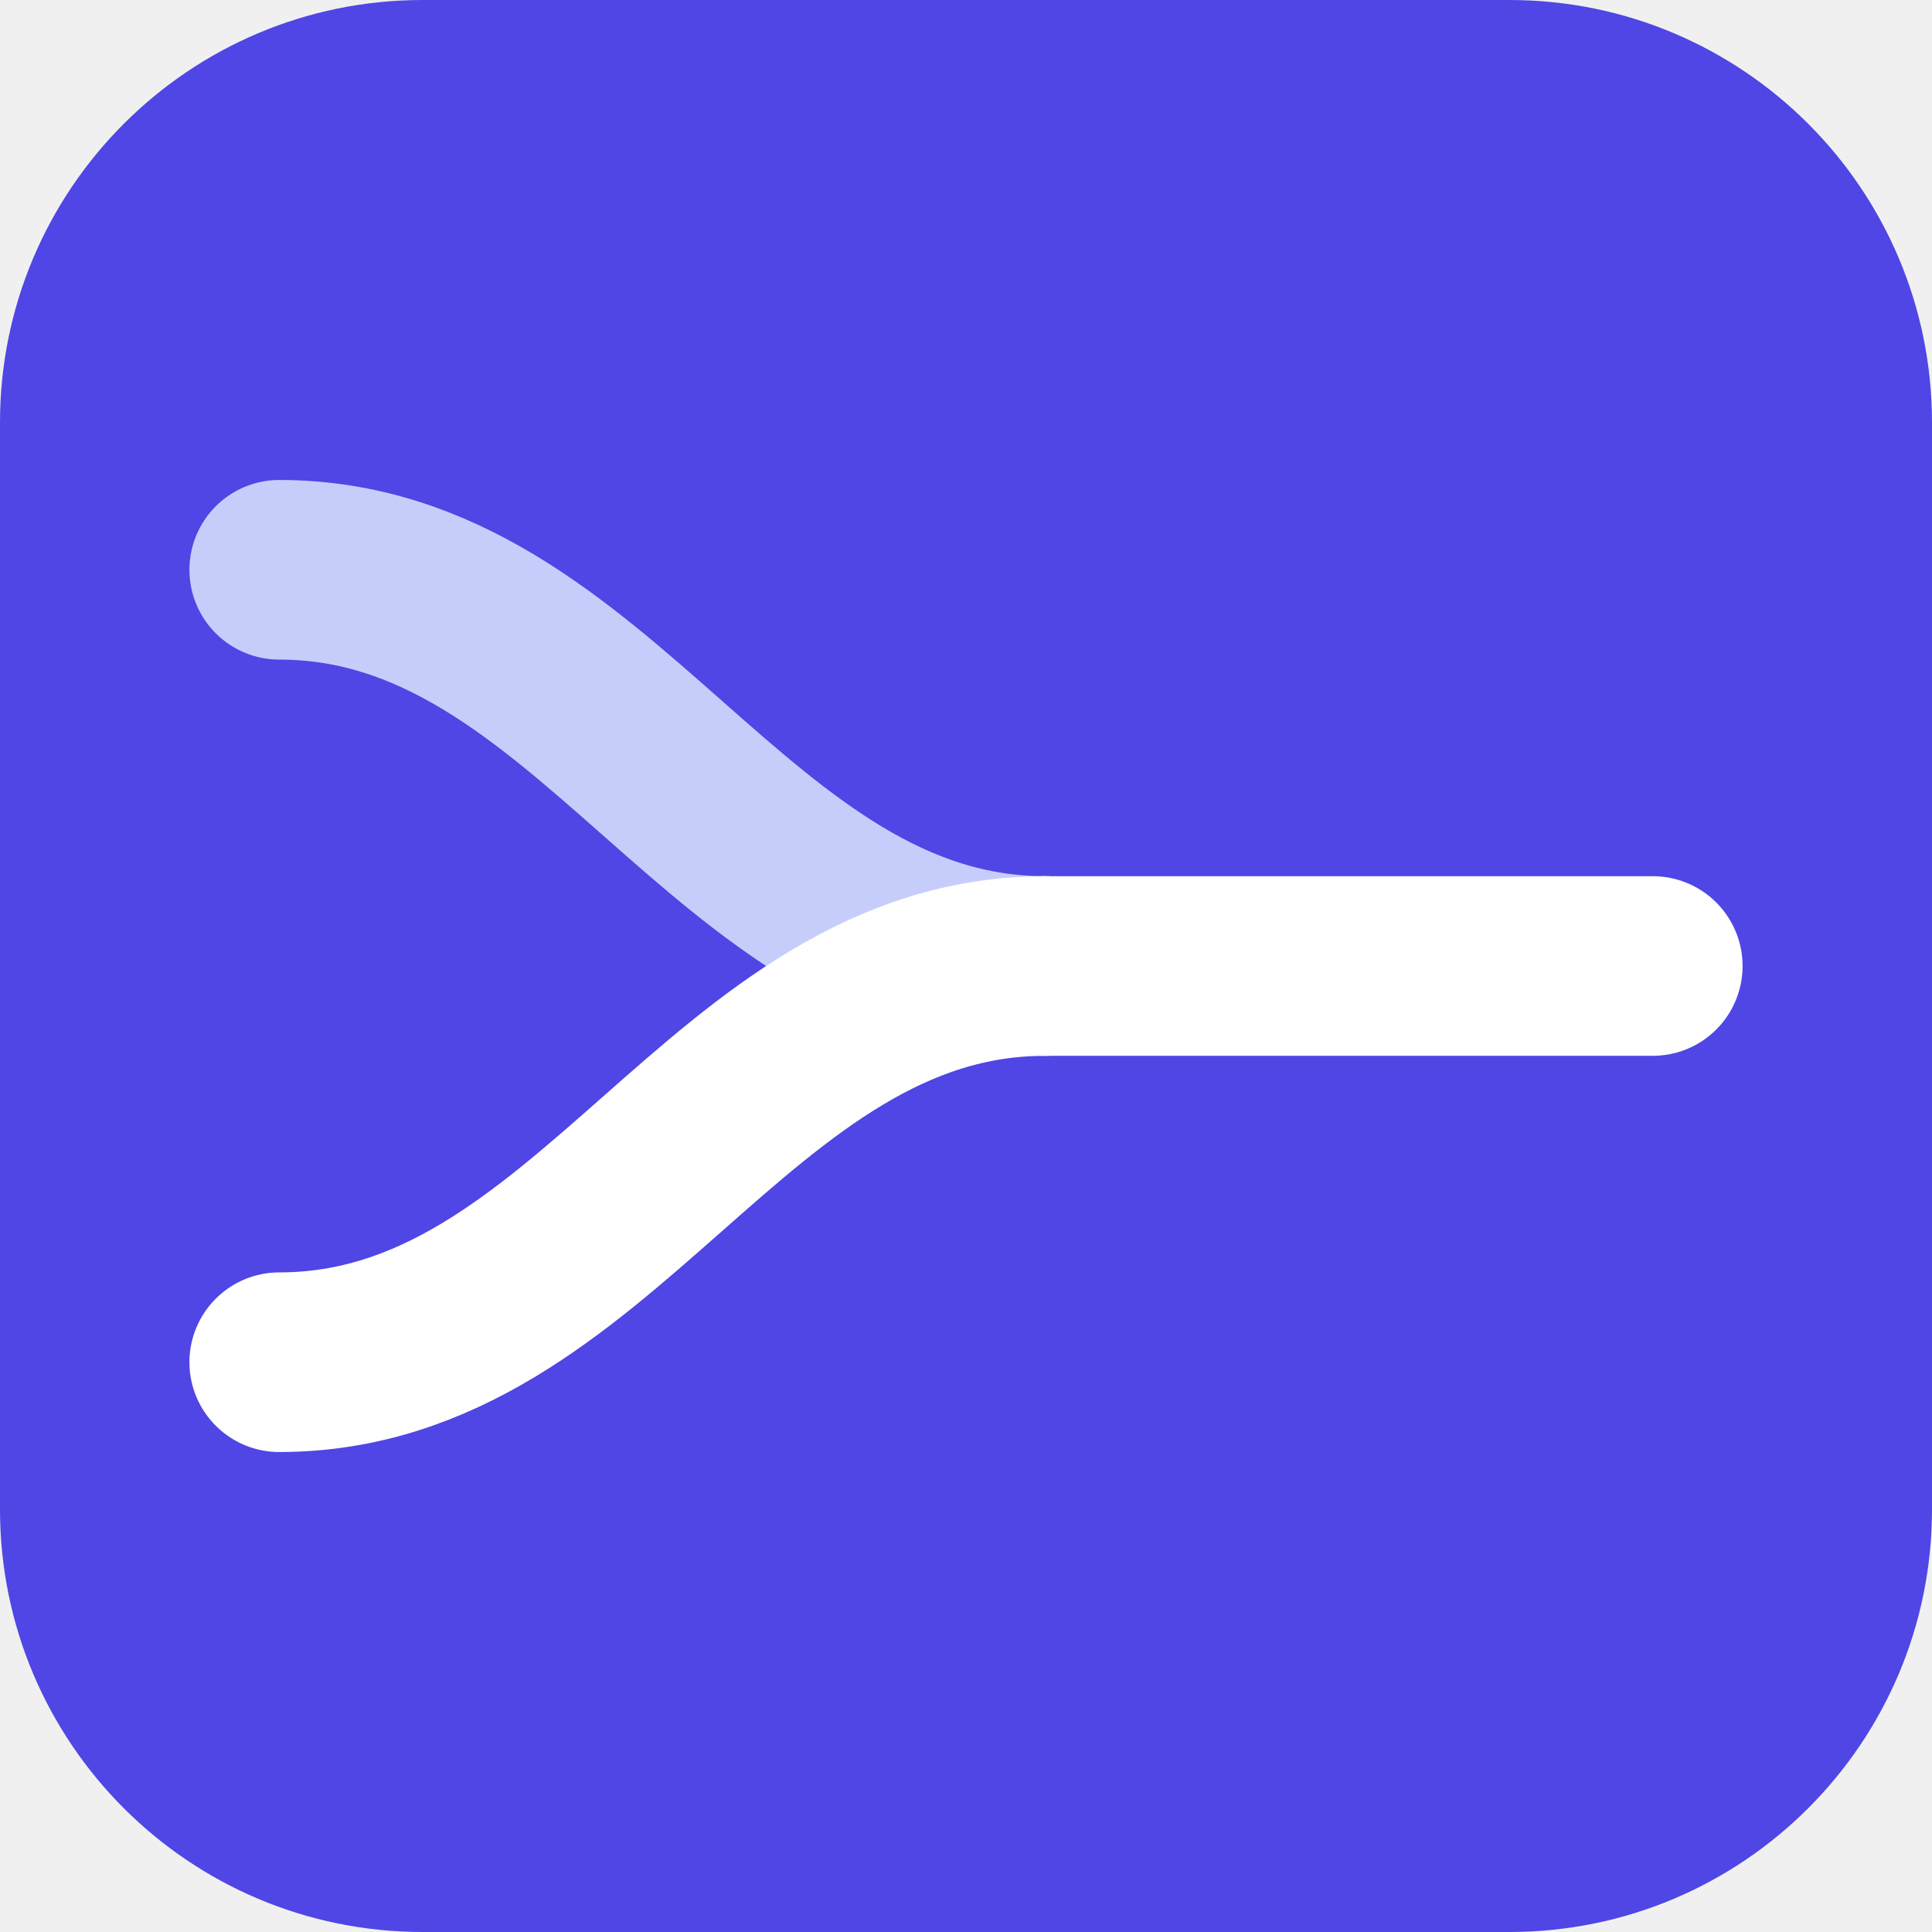
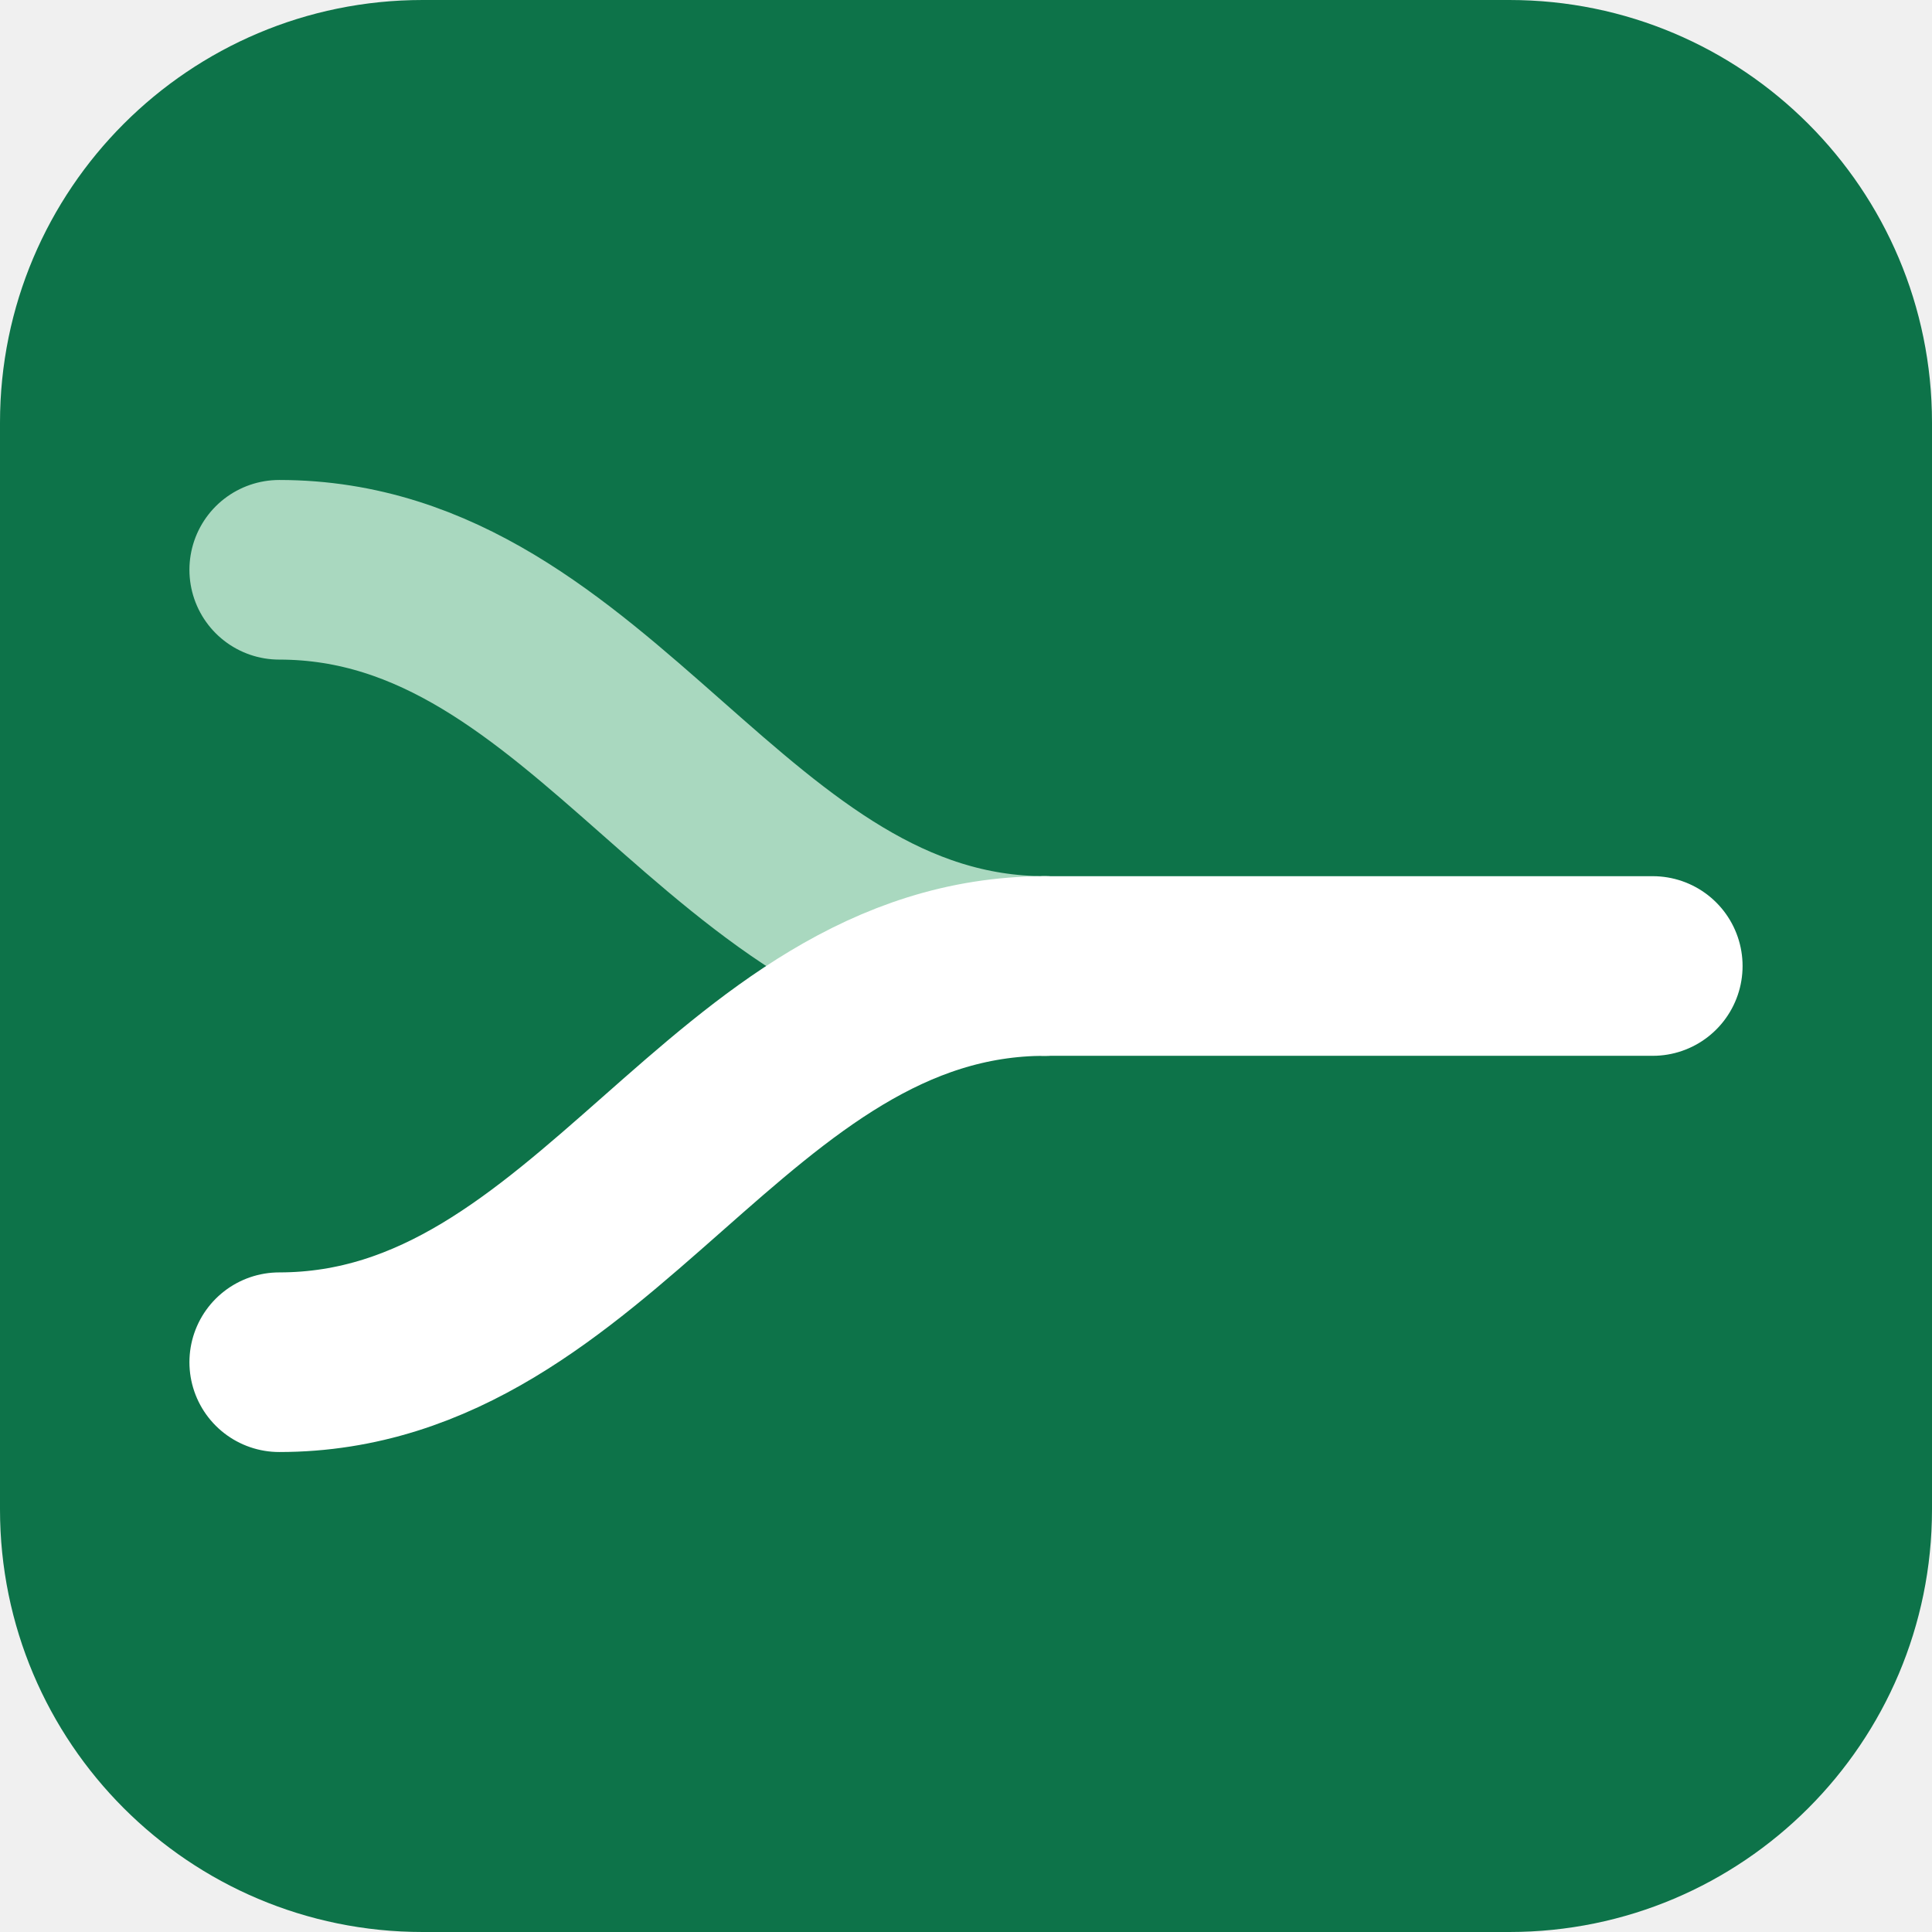
<svg xmlns="http://www.w3.org/2000/svg" viewBox="0 0 64 64">
-   <rect width="64" height="64" rx="14" fill="#4f46e5" />
+   <rect width="64" height="64" rx="14" fill="#0d7349" />
  <g fill="none" stroke-linecap="round" stroke-width="3.4" transform="translate(4 4) scale(1.75)">
-     <path d="M3 8.5c6 0 8.5 7.5 14.5 7.5" stroke="#c7cdfb" />
+     <path d="M3 8.5c6 0 8.5 7.5 14.5 7.5" stroke="#a9d8bf" />
    <path d="M3 23.5c6 0 8.5-7.5 14.5-7.5" stroke="#ffffff" />
    <path d="M17.5 16H29" stroke="#ffffff" />
  </g>
</svg>
